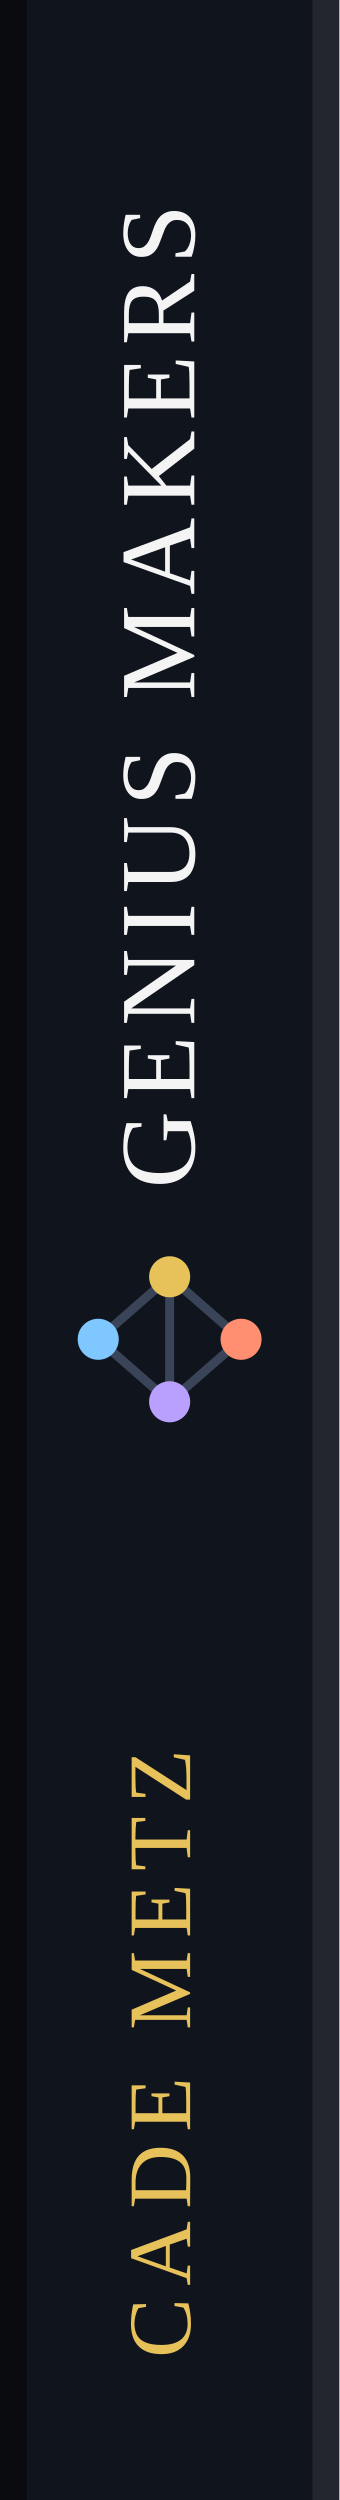
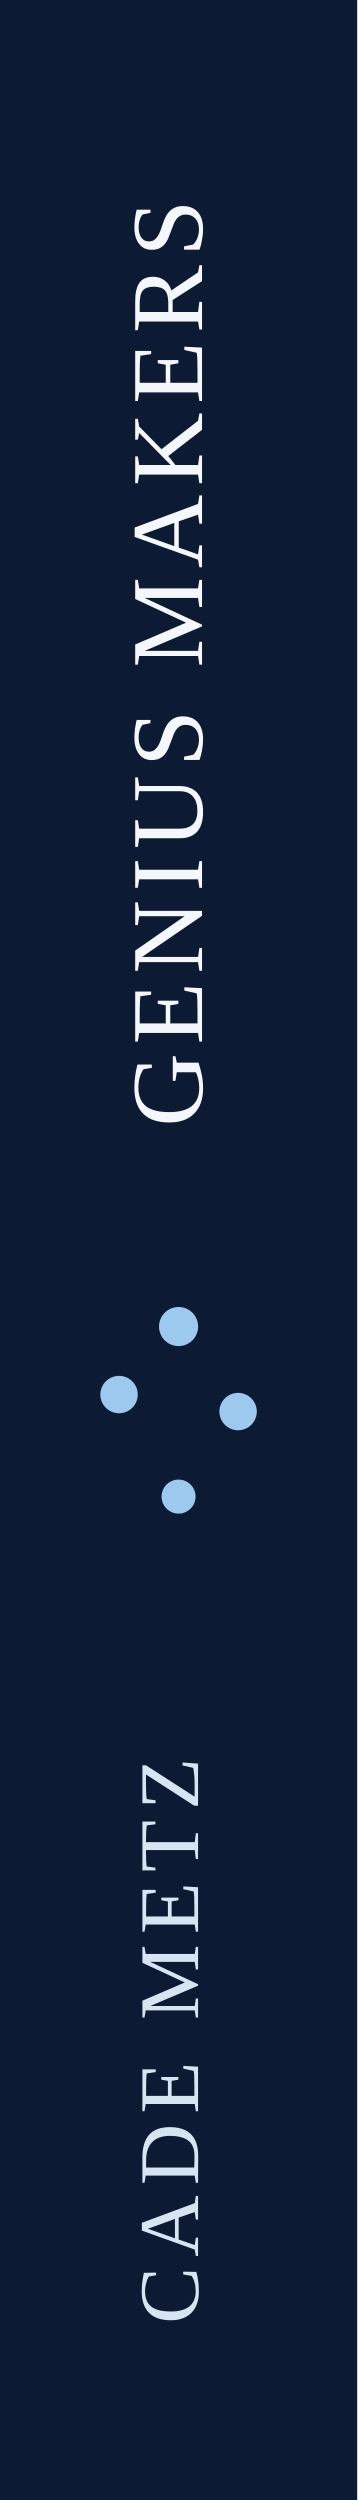
- <svg xmlns="http://www.w3.org/2000/svg" width="38" height="280" viewBox="0 0 38 280">
-   <rect width="38" height="280" fill="#10141c" />
-   <rect width="3" height="280" fill="#000" opacity="0.45" />
-   <rect x="35" width="3" height="280" fill="#fff" opacity="0.08" />
-   <text x="19" y="78" fill="#f4f4f5" font-family="Georgia, 'Times New Roman', serif" font-size="12" letter-spacing="1.1" text-anchor="middle" dominant-baseline="middle" transform="rotate(-90 19 78)">GENIUS MAKERS</text>
-   <g transform="translate(19 150)">
-     <line x1="-8" y1="0" x2="0" y2="-7" stroke="#3a4458" stroke-width="1" />
-     <line x1="0" y1="-7" x2="8" y2="0" stroke="#3a4458" stroke-width="1" />
-     <line x1="0" y1="-7" x2="0" y2="7" stroke="#3a4458" stroke-width="1" />
-     <line x1="-8" y1="0" x2="0" y2="7" stroke="#3a4458" stroke-width="1" />
-     <line x1="8" y1="0" x2="0" y2="7" stroke="#3a4458" stroke-width="1" />
-     <circle cx="-8" cy="0" r="2.3" fill="#7ec8ff" />
-     <circle cx="0" cy="-7" r="2.3" fill="#e7c15a" />
-     <circle cx="8" cy="0" r="2.3" fill="#ff8f70" />
-     <circle cx="0" cy="7" r="2.3" fill="#b9a0ff" />
+ <svg xmlns="http://www.w3.org/2000/svg" width="42" height="294" viewBox="0 0 42 294">
+   <rect width="42" height="294" fill="#0c1b33" />
+   <text x="21" y="78" fill="#f4f7fb" font-family="Georgia, 'Times New Roman', serif" font-size="12" letter-spacing="1" text-anchor="middle" dominant-baseline="middle" transform="rotate(-90 21 78)">GENIUS MAKERS</text>
+   <g fill="#9ec9ef">
+     <circle cx="14" cy="164" r="2.2" />
+     <circle cx="21" cy="156" r="2.3" />
+     <circle cx="28" cy="166" r="2.2" />
+     <circle cx="21" cy="176" r="2" />
  </g>
-   <text x="19" y="230" fill="#e7c15a" font-family="Georgia, 'Times New Roman', serif" font-size="10" letter-spacing="1.4" text-anchor="middle" dominant-baseline="middle" transform="rotate(-90 19 230)">CADE METZ</text>
+   <text x="21" y="240" fill="#d7e4f2" font-family="Georgia, 'Times New Roman', serif" font-size="10" letter-spacing="1.2" text-anchor="middle" dominant-baseline="middle" transform="rotate(-90 21 240)">CADE METZ</text>
</svg>
